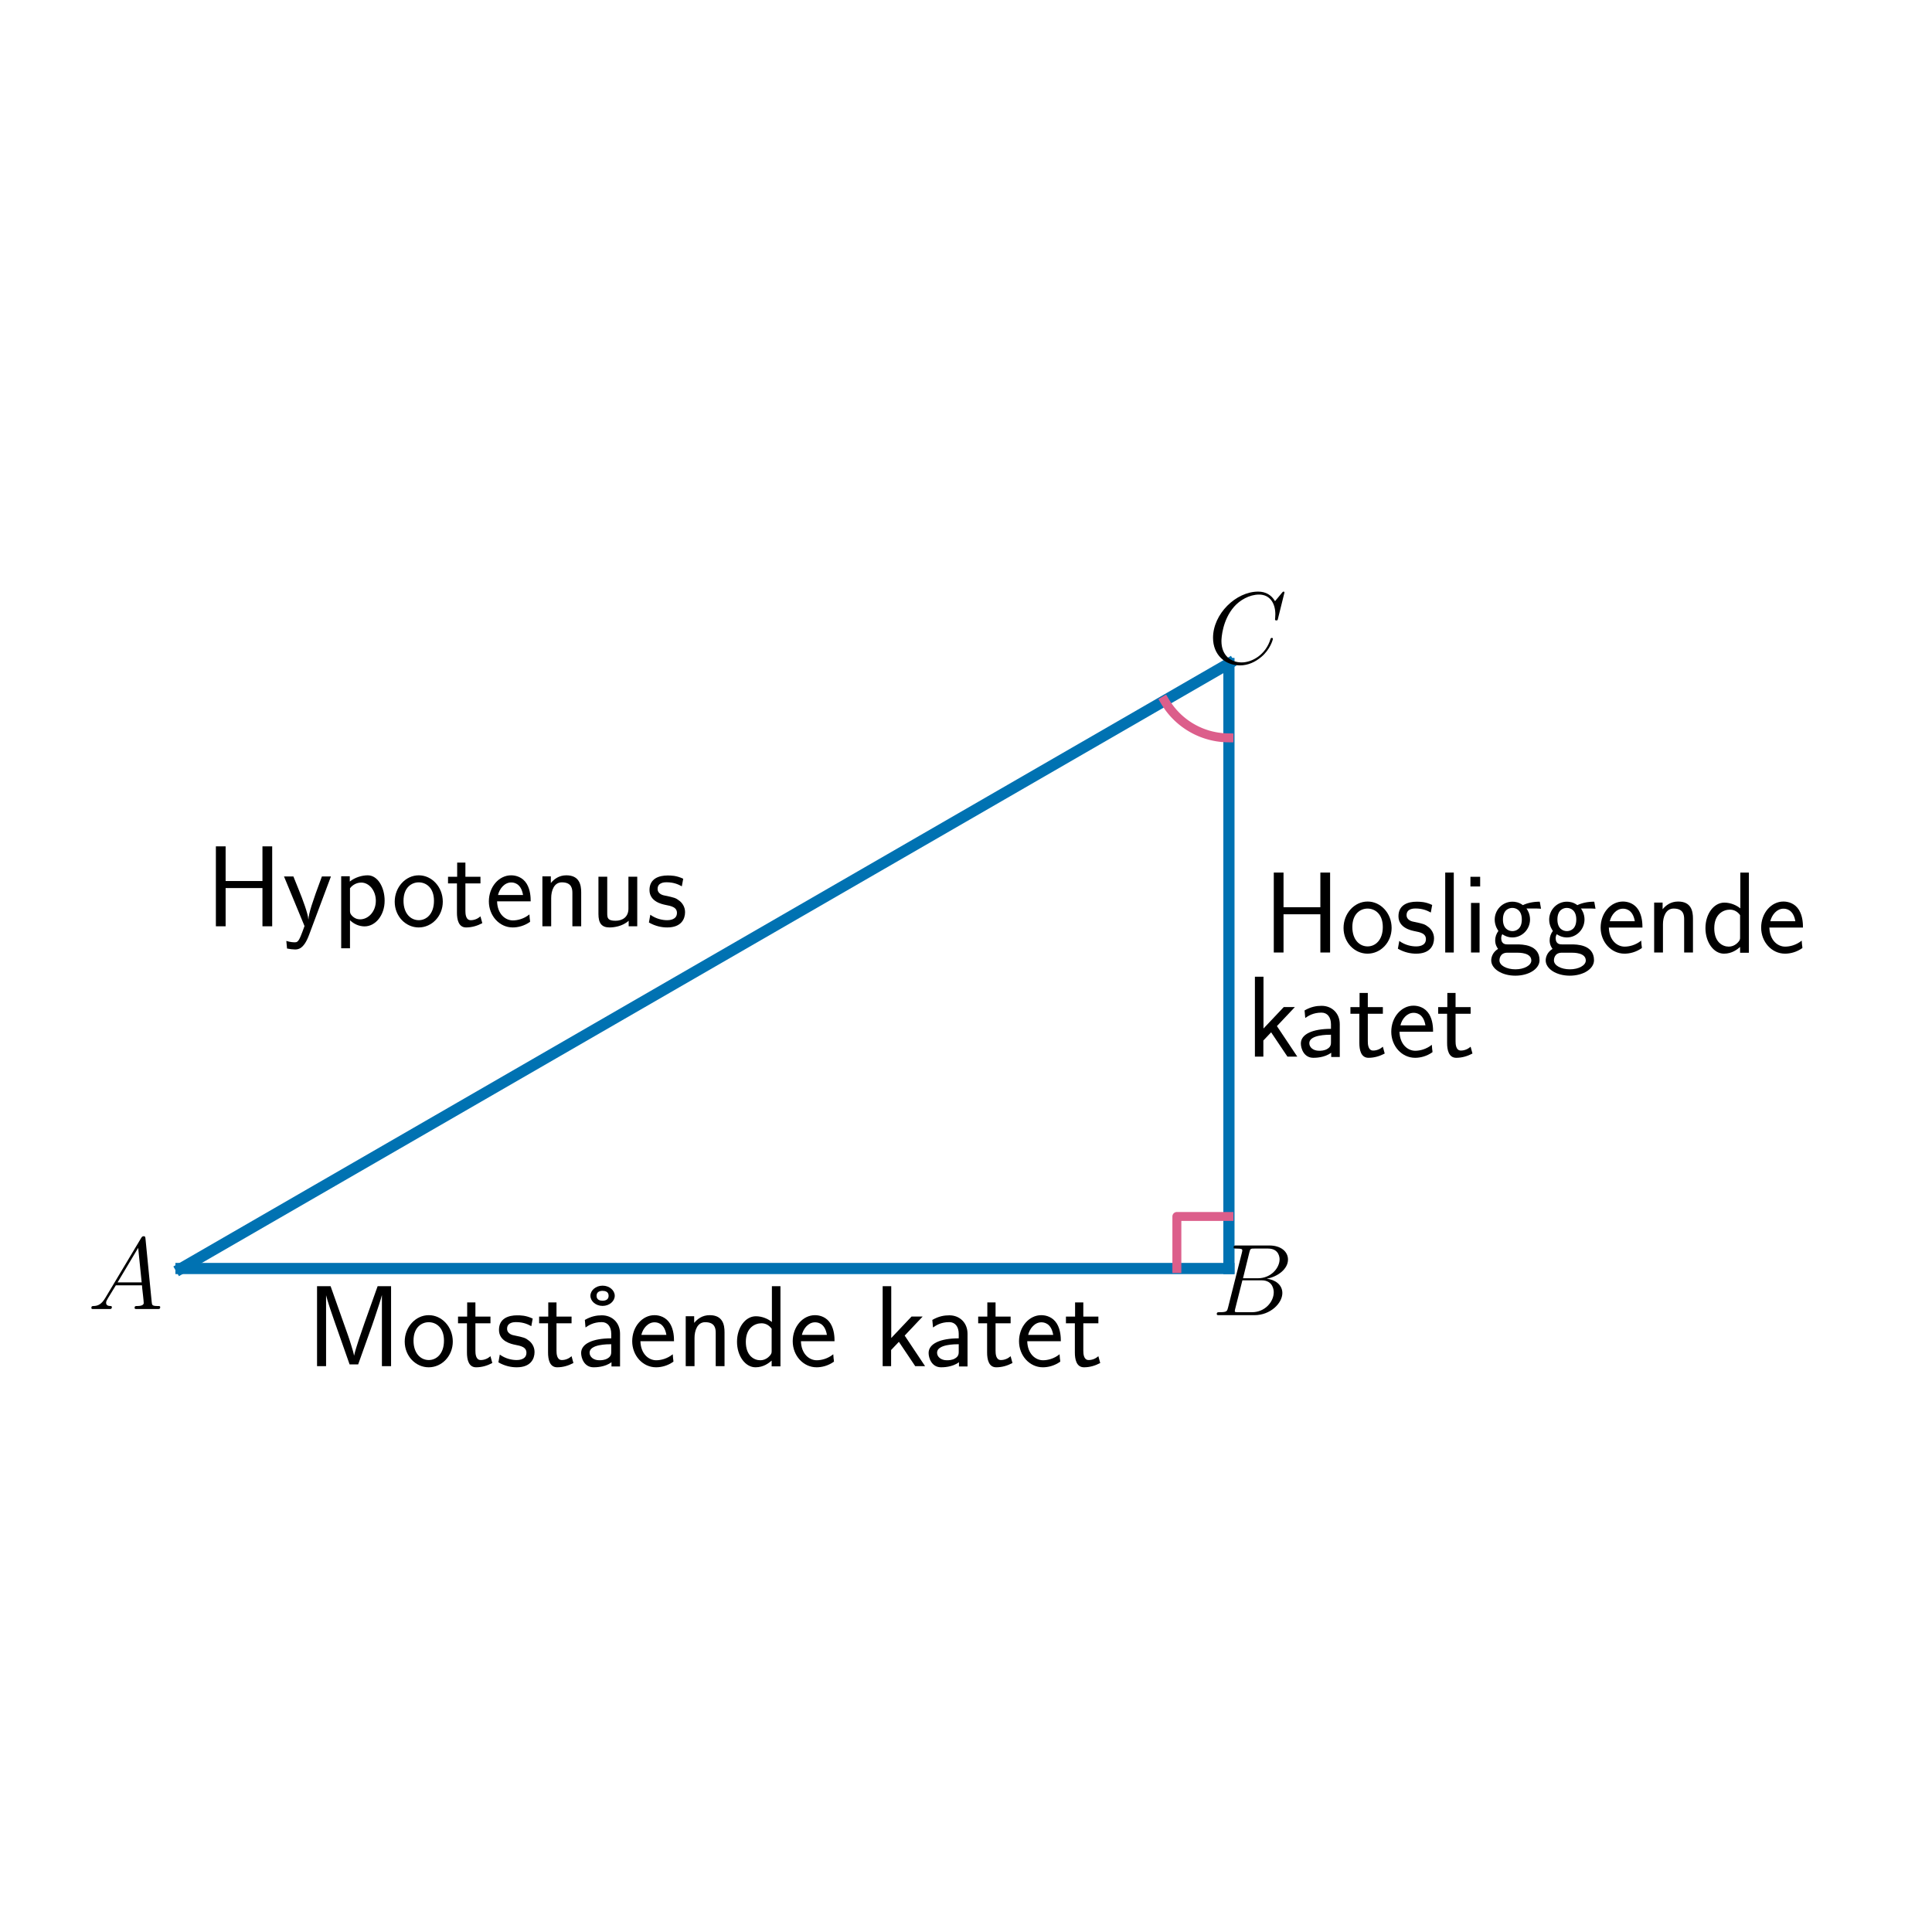
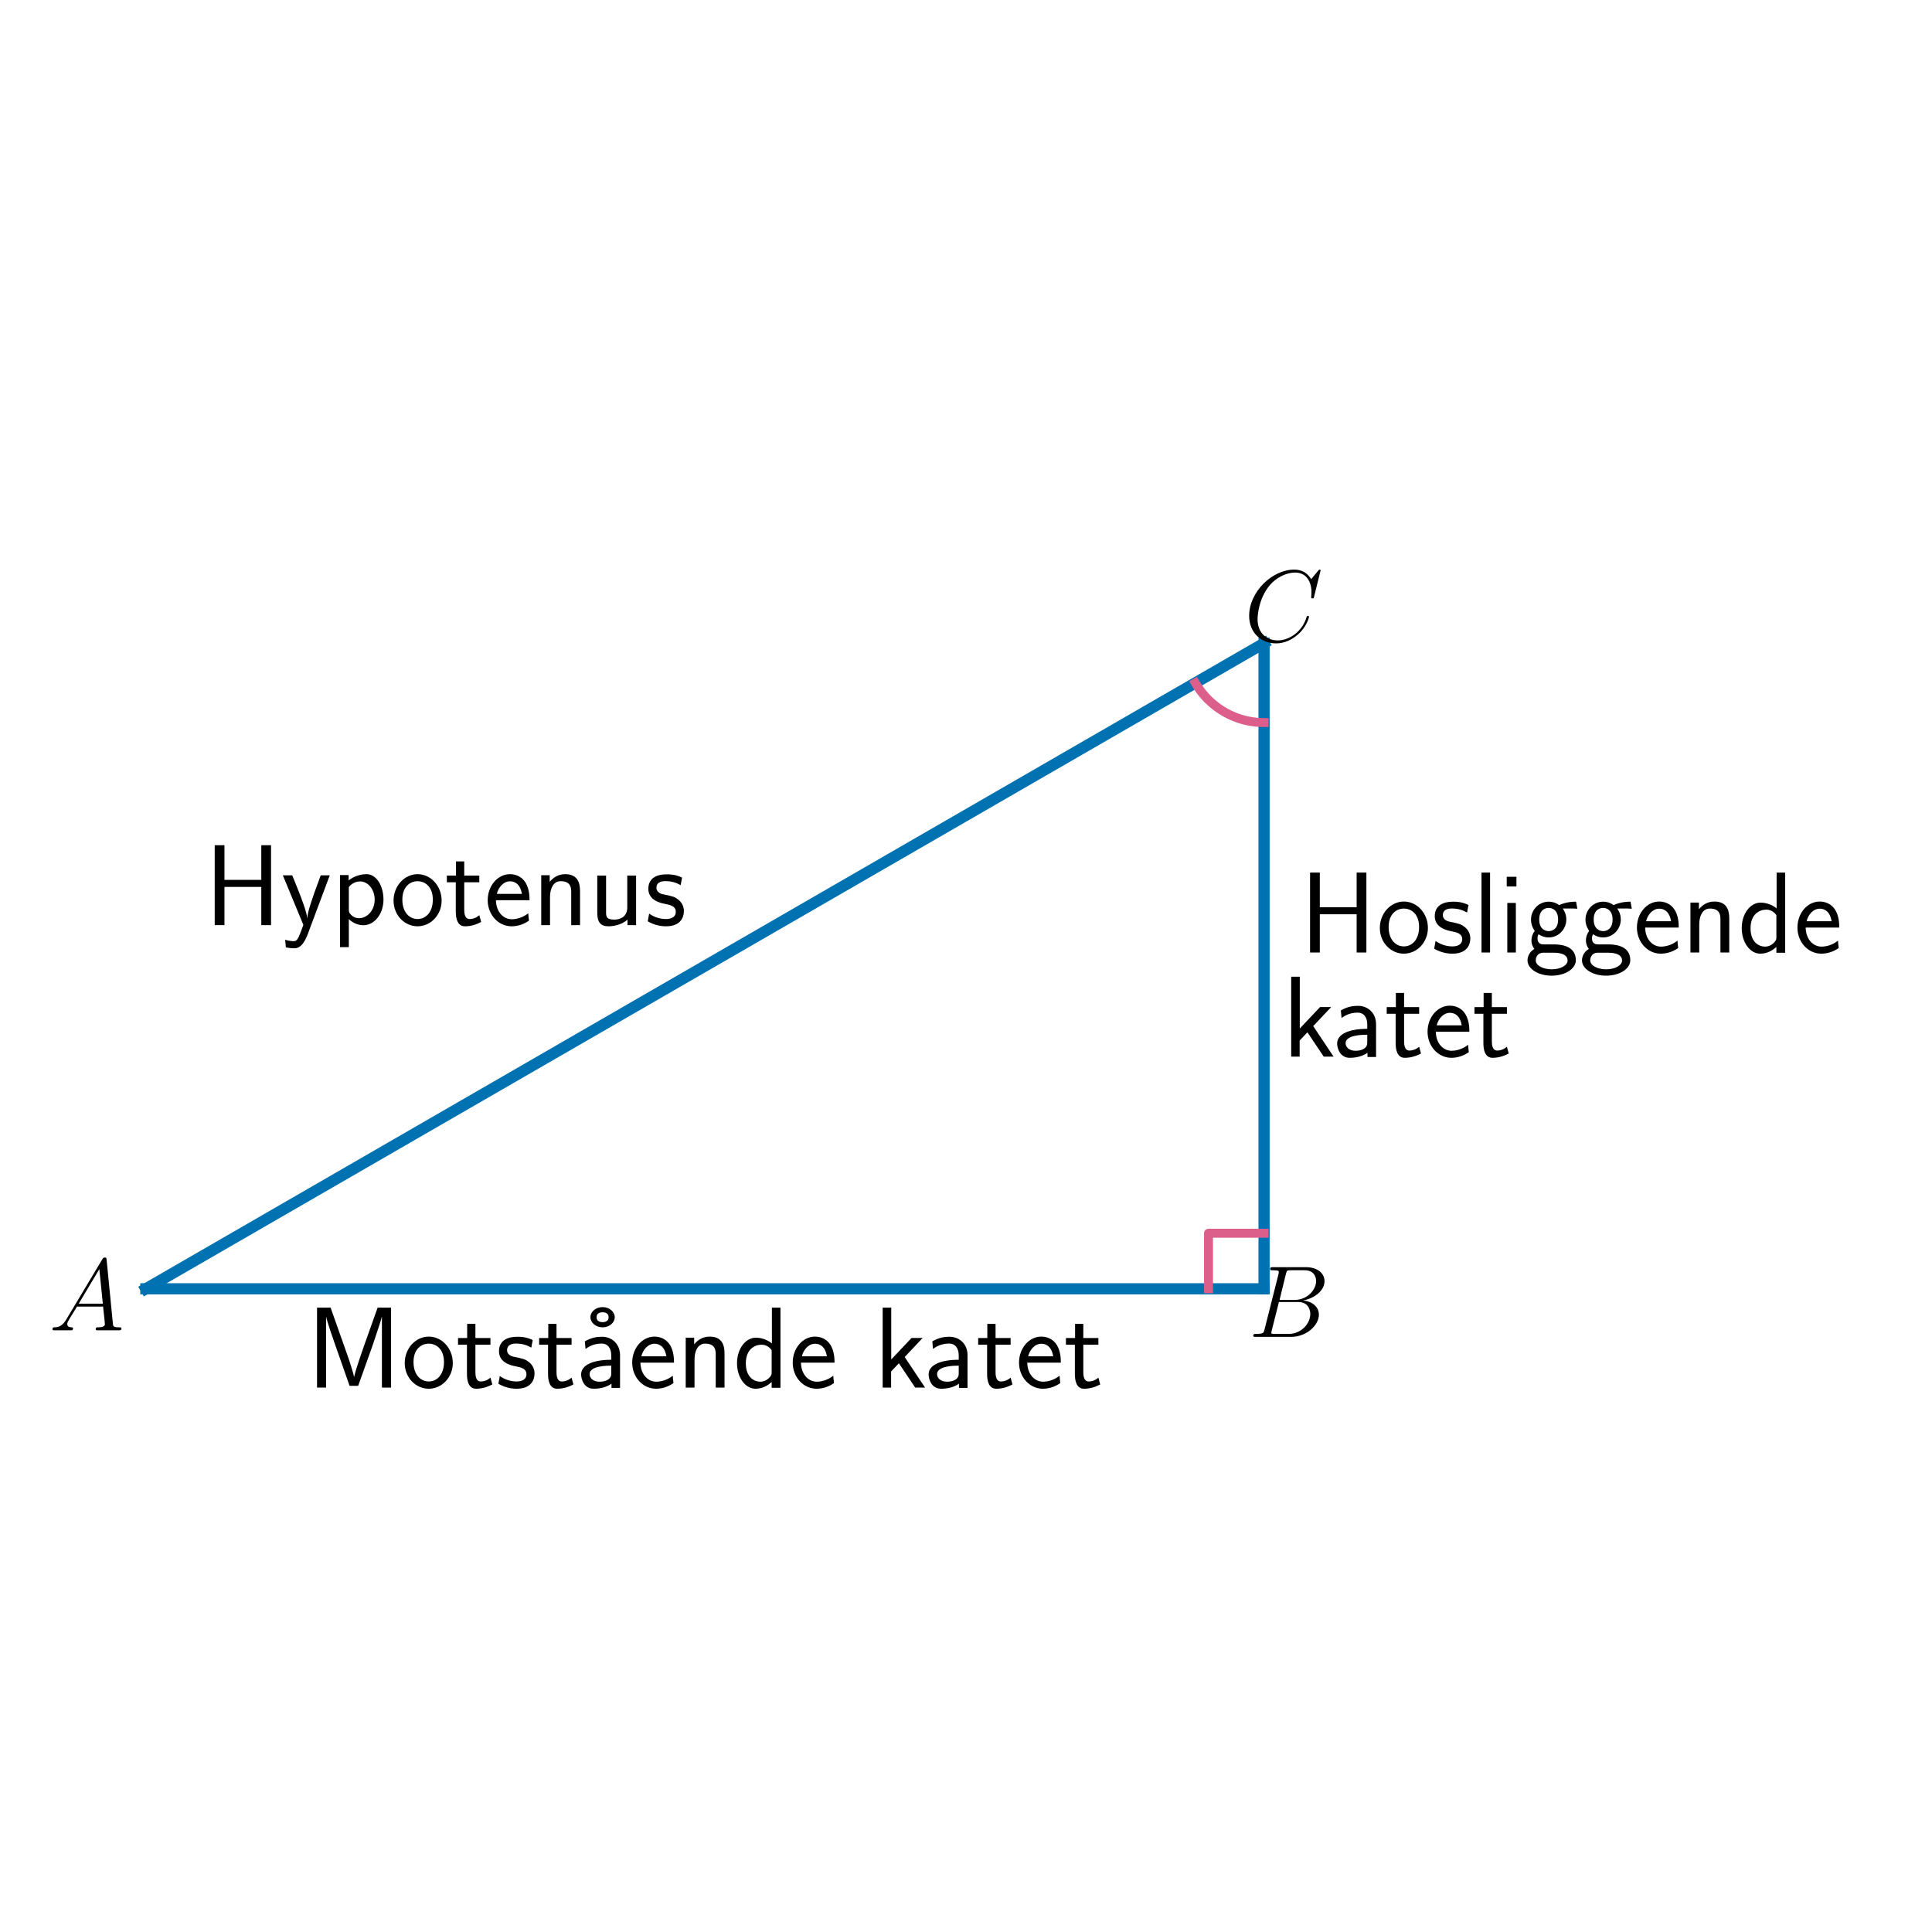
<svg xmlns="http://www.w3.org/2000/svg" xmlns:xlink="http://www.w3.org/1999/xlink" width="432pt" height="432pt" viewBox="0 0 432 432" version="1.1">
  <defs>
    <style type="text/css">*{stroke-linejoin: round; stroke-linecap: butt}</style>
  </defs>
  <g id="figure_1">
    <g id="patch_1">
      <path d="M 0 432  L 432 432  L 432 0  L 0 0  L 0 432  z " style="fill: none" />
    </g>
    <g id="axes_1">
      <g id="line2d_1">
-         <path d="M 40.47 283.643  L 274.792 283.643  " clip-path="url(#p7b38bad8f9)" style="fill: none; stroke: #0072b2; stroke-width: 2.5; stroke-linecap: square" />
+         <path d="M 32.616 288.178  L 282.646 288.178  " clip-path="url(#p7ce217ebb6)" style="fill: none; stroke: #0072b2; stroke-width: 2.5; stroke-linecap: square" />
      </g>
      <g id="line2d_2">
-         <path d="M 274.792 283.643  L 274.792 148.357  " clip-path="url(#p7b38bad8f9)" style="fill: none; stroke: #0072b2; stroke-width: 2.5; stroke-linecap: square" />
+         <path d="M 282.646 288.178  L 282.646 143.822  " clip-path="url(#p7ce217ebb6)" style="fill: none; stroke: #0072b2; stroke-width: 2.5; stroke-linecap: square" />
      </g>
      <g id="line2d_3">
-         <path d="M 274.792 148.357  L 40.47 283.643  " clip-path="url(#p7b38bad8f9)" style="fill: none; stroke: #0072b2; stroke-width: 2.5; stroke-linecap: square" />
+         <path d="M 282.646 143.822  L 32.616 288.178  " clip-path="url(#p7ce217ebb6)" style="fill: none; stroke: #0072b2; stroke-width: 2.5; stroke-linecap: square" />
      </g>
      <g id="line2d_4">
-         <path d="M 263.151 283.643  L 263.151 272.002  L 274.792 272.002  " clip-path="url(#p7b38bad8f9)" style="fill: none; stroke: #dc5e8b; stroke-width: 2; stroke-linecap: square" />
+         <path d="M 270.226 288.178  L 270.226 275.757  L 282.646 275.757  " clip-path="url(#p7ce217ebb6)" style="fill: none; stroke: #dc5e8b; stroke-width: 2; stroke-linecap: square" />
      </g>
      <g id="line2d_5">
-         <path d="M 260.391 156.672  L 260.575 156.984  L 260.767 157.292  L 260.965 157.596  L 261.17 157.895  L 261.381 158.19  L 261.599 158.48  L 261.823 158.766  L 262.053 159.046  L 262.289 159.322  L 262.532 159.592  L 262.78 159.856  L 263.033 160.116  L 263.293 160.37  L 263.557 160.618  L 263.827 160.86  L 264.103 161.096  L 264.383 161.326  L 264.669 161.55  L 264.959 161.768  L 265.254 161.979  L 265.553 162.184  L 265.857 162.382  L 266.165 162.574  L 266.477 162.758  L 266.793 162.936  L 267.113 163.107  L 267.437 163.271  L 267.764 163.428  L 268.095 163.578  L 268.428 163.721  L 268.765 163.856  L 269.104 163.984  L 269.447 164.104  L 269.791 164.217  L 270.139 164.322  L 270.488 164.42  L 270.839 164.51  L 271.193 164.592  L 271.548 164.667  L 271.904 164.734  L 272.262 164.793  L 272.621 164.844  L 272.982 164.888  L 273.343 164.923  L 273.704 164.951  L 274.067 164.971  L 274.429 164.982  L 274.792 164.986  " clip-path="url(#p7b38bad8f9)" style="fill: none; stroke: #dc5e8b; stroke-width: 2; stroke-linecap: square" />
+         <path d="M 267.28 152.694  L 267.477 153.027  L 267.681 153.356  L 267.893 153.68  L 268.111 154  L 268.337 154.315  L 268.569 154.624  L 268.808 154.929  L 269.054 155.228  L 269.306 155.522  L 269.564 155.81  L 269.829 156.093  L 270.099 156.369  L 270.376 156.64  L 270.659 156.905  L 270.947 157.163  L 271.241 157.415  L 271.54 157.661  L 271.845 157.9  L 272.154 158.132  L 272.469 158.357  L 272.788 158.576  L 273.113 158.788  L 273.441 158.992  L 273.774 159.189  L 274.112 159.379  L 274.453 159.562  L 274.798 159.737  L 275.147 159.904  L 275.5 160.064  L 275.856 160.216  L 276.215 160.36  L 276.578 160.496  L 276.943 160.625  L 277.311 160.745  L 277.681 160.858  L 278.054 160.962  L 278.429 161.058  L 278.806 161.146  L 279.185 161.225  L 279.565 161.297  L 279.947 161.36  L 280.33 161.415  L 280.715 161.461  L 281.1 161.499  L 281.486 161.528  L 281.872 161.55  L 282.259 161.562  L 282.646 161.566  " clip-path="url(#p7ce217ebb6)" style="fill: none; stroke: #dc5e8b; stroke-width: 2; stroke-linecap: square" />
      </g>
      <g id="text_1">
-         <g transform="translate(19.6481 292.6965) scale(0.23 -0.23)">
+         <g transform="translate(10.96143 297.4543) scale(0.23 -0.23)">
          <defs>
            <path id="CMMI12-41" d="M 1088 691  C 864 314 646 186 339 186  C 269 180 218 180 218 58  C 218 24 250 0 294 0  C 410 0 698 0 813 0  C 998 0 1203 0 1382 0  C 1421 0 1498 0 1498 122  C 1498 180 1446 186 1408 186  C 1261 186 1139 236 1139 388  C 1139 476 1178 546 1261 685  L 1747 1479  L 3379 1479  C 3386 1423 3386 1373 3392 1316  C 3411 1152 3488 495 3488 376  C 3488 186 3162 186 3059 186  C 2989 186 2918 186 2918 70  C 2918 0 2976 0 3014 0  C 3123 0 3251 0 3360 0  L 3725 0  C 4115 0 4397 0 4403 0  C 4448 0 4518 0 4518 122  C 4518 186 4461 186 4365 186  C 4013 186 4006 244 3987 434  L 3597 4404  C 3584 4531 3558 4544 3488 4544  C 3424 4544 3386 4531 3328 4435  L 1088 691  z M 1856 1664  L 3142 3819  L 3360 1664  L 1856 1664  z " transform="scale(0.015625)" />
          </defs>
          <use xlink:href="#CMMI12-41" transform="scale(0.996264)" />
        </g>
      </g>
      <g id="text_2">
-         <g transform="translate(270.973 294.0742) scale(0.23 -0.23)">
+         <g transform="translate(279.1429 298.9243) scale(0.23 -0.23)">
          <defs>
            <path id="CMMI12-42" d="M 2342 3921  C 2400 4160 2426 4160 2675 4160  L 3507 4160  C 4230 4160 4230 3544 4230 3485  C 4230 2966 3712 2304 2867 2304  L 1946 2304  L 2342 3921  z M 3424 2275  C 4122 2402 4755 2886 4755 3473  C 4755 3970 4314 4352 3590 4352  L 1536 4352  C 1414 4352 1357 4352 1357 4226  C 1357 4160 1414 4160 1510 4160  C 1901 4160 1901 4112 1901 4044  C 1901 4032 1901 3993 1875 3897  L 1011 472  C 954 249 941 185 493 185  C 371 185 307 185 307 70  C 307 0 346 0 474 0  L 2669 0  C 3648 0 4403 739 4403 1383  C 4403 1906 3942 2224 3424 2275  z M 2515 185  L 1651 185  C 1562 185 1549 185 1510 192  C 1440 198 1434 211 1434 261  C 1434 305 1446 343 1459 399  L 1907 2176  L 3110 2176  C 3866 2176 3866 1483 3866 1433  C 3866 828 3309 185 2515 185  z " transform="scale(0.015625)" />
          </defs>
          <use xlink:href="#CMMI12-42" transform="scale(0.996264)" />
        </g>
      </g>
      <g id="text_3">
-         <g transform="translate(270.0917 148.3243) scale(0.23 -0.23)">
+         <g transform="translate(278.1692 143.4033) scale(0.23 -0.23)">
          <defs>
            <path id="CMMI12-43" d="M 4781 4423  C 4781 4480 4736 4480 4723 4480  C 4710 4480 4685 4480 4634 4416  L 4192 3882  C 3968 4264 3616 4480 3136 4480  C 1754 4480 320 3088 320 1595  C 320 533 1069 -128 2003 -128  C 2515 -128 2963 88 3334 400  C 3891 863 4058 1481 4058 1531  C 4058 1588 4006 1588 3987 1588  C 3930 1588 3923 1550 3910 1524  C 3616 534 2752 57 2112 57  C 1434 57 845 489 845 1391  C 845 1595 909 2700 1632 3532  C 1984 3939 2586 4295 3194 4295  C 3898 4295 4211 3717 4211 3068  C 4211 2903 4192 2764 4192 2738  C 4192 2681 4256 2681 4275 2681  C 4346 2681 4352 2687 4378 2801  L 4781 4423  z " transform="scale(0.015625)" />
          </defs>
          <use xlink:href="#CMMI12-43" transform="scale(0.996264)" />
        </g>
      </g>
      <g id="text_4">
-         <g transform="translate(68.5604 305.4724) scale(0.26 -0.26)">
+         <g transform="translate(68.5604 310.2647) scale(0.26 -0.26)">
          <defs>
            <path id="CMSS17-4d" d="M 3194 2371  L 2886 1473  C 2835 1307 2662 791 2624 587  L 2618 587  C 2598 715 2560 849 2458 1174  C 2400 1365 2336 1562 2272 1741  L 1325 4416  L 576 4416  L 576 0  L 1075 0  L 1075 3900  L 1082 3900  C 1082 3894 1139 3613 1530 2499  L 2374 96  L 2848 96  L 3610 2231  C 3661 2378 3821 2843 3891 3066  C 3955 3257 4115 3728 4154 3913  L 4160 3913  L 4160 0  L 4666 0  L 4666 4416  L 3923 4416  L 3194 2371  z " transform="scale(0.015625)" />
            <path id="CMSS17-6f" d="M 2829 1356  C 2829 2176 2221 2816 1504 2816  C 768 2816 173 2157 173 1356  C 173 544 787 -64 1498 -64  C 2227 -64 2829 563 2829 1356  z M 1504 337  C 1050 337 659 709 659 1408  C 659 2151 1114 2427 1498 2427  C 1914 2427 2342 2126 2342 1408  C 2342 683 1926 337 1504 337  z " transform="scale(0.015625)" />
            <path id="CMSS17-74" d="M 1069 2368  L 1901 2368  L 1901 2737  L 1069 2737  L 1069 3520  L 614 3520  L 614 2737  L 109 2737  L 109 2368  L 602 2368  L 602 749  C 602 384 685 -64 1107 -64  C 1427 -64 1722 25 2003 172  L 1901 548  C 1747 414 1562 337 1363 337  C 1082 337 1069 696 1069 856  L 1069 2368  z " transform="scale(0.015625)" />
            <path id="CMSS17-73" d="M 2061 2627  C 1683 2807 1389 2807 1197 2807  C 742 2807 198 2648 198 2003  C 198 1359 902 1218 1094 1179  C 1389 1122 1715 1058 1715 740  C 1715 337 1254 337 1171 337  C 915 337 563 407 243 638  L 166 210  C 531 0 883 -64 1178 -64  C 1965 -64 2163 416 2163 781  C 2163 1094 1984 1305 1862 1401  C 1651 1568 1574 1587 1050 1696  C 960 1709 646 1779 646 2066  C 646 2432 1050 2432 1139 2432  C 1555 2432 1811 2303 1984 2208  L 2061 2627  z " transform="scale(0.015625)" />
            <path id="CMSS17-17" d="M 2669 3888  C 2669 4180 2381 4446 1997 4446  C 1613 4446 1325 4180 1325 3888  C 1325 3595 1613 3328 1997 3328  C 2381 3328 2669 3595 2669 3888  z M 1997 3615  C 1856 3615 1664 3659 1664 3887  C 1664 4102 1837 4160 1997 4160  C 2138 4160 2330 4115 2330 3887  C 2330 3672 2157 3615 1997 3615  z " transform="scale(0.015625)" />
            <path id="CMSS17-61" d="M 2406 1791  C 2406 2392 1978 2808 1402 2808  C 1120 2808 813 2757 461 2553  L 499 2135  C 659 2248 934 2432 1395 2432  C 1722 2432 1920 2180 1920 1782  L 1920 1536  C 896 1536 256 1238 256 726  C 256 461 416 -64 947 -64  C 1043 -64 1562 -64 1933 217  L 1933 -19  L 2406 -19  L 2406 1791  z M 1920 816  C 1920 701 1920 548 1728 434  C 1562 325 1350 325 1261 325  C 941 325 723 511 723 744  C 723 1211 1722 1211 1920 1211  L 1920 816  z " transform="scale(0.015625)" />
            <path id="CMSS17-65" d="M 2502 1377  C 2502 1590 2490 2003 2285 2345  C 2061 2713 1696 2816 1421 2816  C 755 2816 192 2188 192 1375  C 192 582 774 -64 1510 -64  C 1798 -64 2150 19 2470 248  C 2470 274 2458 414 2451 420  C 2451 433 2432 630 2432 656  C 2125 407 1773 325 1517 325  C 1107 325 666 667 646 1377  L 2502 1377  z M 698 1728  C 781 2084 1062 2421 1421 2421  C 1517 2421 1965 2421 2080 1728  L 698 1728  z " transform="scale(0.015625)" />
            <path id="CMSS17-6e" d="M 2618 1877  C 2618 2283 2522 2816 1798 2816  C 1389 2816 1120 2606 941 2389  L 941 2758  L 474 2758  L 474 0  L 960 0  L 960 1559  C 960 1964 1114 2428 1549 2428  C 2112 2428 2131 2048 2131 1829  L 2131 0  L 2618 0  L 2618 1877  z " transform="scale(0.015625)" />
            <path id="CMSS17-64" d="M 2611 4416  L 2138 4416  L 2138 2438  C 1939 2603 1613 2756 1254 2756  C 672 2756 211 2131 211 1347  C 211 562 666 -64 1235 -64  C 1677 -64 1971 172 2125 306  L 2125 -13  L 2611 -13  L 2611 4416  z M 2125 836  C 2125 747 2125 653 1926 482  C 1798 375 1645 325 1498 325  C 1152 325 698 576 698 1340  C 698 2134 1210 2368 1562 2368  C 1798 2368 1990 2254 2125 2065  L 2125 836  z " transform="scale(0.015625)" />
            <path id="CMSS17-6b" d="M 1696 1688  L 2688 2739  L 2074 2739  L 954 1554  L 954 4416  L 480 4416  L 480 0  L 947 0  L 947 892  L 1376 1344  L 2278 0  L 2822 0  L 1696 1688  z " transform="scale(0.015625)" />
          </defs>
          <use xlink:href="#CMSS17-4d" transform="scale(0.996264)" />
          <use xlink:href="#CMSS17-6f" transform="translate(81.67603 0) scale(0.996264)" />
          <use xlink:href="#CMSS17-74" transform="translate(128.5197 0) scale(0.996264)" />
          <use xlink:href="#CMSS17-73" transform="translate(162.3512 0) scale(0.996264)" />
          <use xlink:href="#CMSS17-74" transform="translate(198.2648 0) scale(0.996264)" />
          <use xlink:href="#CMSS17-17" transform="translate(223.4484 0) scale(0.996264)" />
          <use xlink:href="#CMSS17-61" transform="translate(232.0963 0) scale(0.996264)" />
          <use xlink:href="#CMSS17-65" transform="translate(277.0182 0) scale(0.996264)" />
          <use xlink:href="#CMSS17-6e" transform="translate(318.6571 0) scale(0.996264)" />
          <use xlink:href="#CMSS17-64" transform="translate(366.862 0) scale(0.996264)" />
          <use xlink:href="#CMSS17-65" transform="translate(415.067 0) scale(0.996264)" />
          <use xlink:href="#CMSS17-6b" transform="translate(487.9349 0) scale(0.996264)" />
          <use xlink:href="#CMSS17-61" transform="translate(530.9349 0) scale(0.996264)" />
          <use xlink:href="#CMSS17-74" transform="translate(575.8568 0) scale(0.996264)" />
          <use xlink:href="#CMSS17-65" transform="translate(609.6884 0) scale(0.996264)" />
          <use xlink:href="#CMSS17-74" transform="translate(651.3272 0) scale(0.996264)" />
        </g>
      </g>
      <g id="text_5">
-         <g transform="translate(278.6583 212.9827) scale(0.26 -0.26)">
+         <g transform="translate(286.772 212.9827) scale(0.26 -0.26)">
          <defs>
            <path id="CMSS17-48" d="M 3674 4416  L 3136 4416  L 3136 2501  L 1101 2501  L 1101 4416  L 563 4416  L 563 0  L 1101 0  L 1101 2112  L 3136 2112  L 3136 0  L 3674 0  L 3674 4416  z " transform="scale(0.015625)" />
            <path id="CMSS17-6c" d="M 947 4416  L 474 4416  L 474 0  L 947 0  L 947 4416  z " transform="scale(0.015625)" />
            <path id="CMSS17-69" d="M 979 4183  L 442 4183  L 442 3648  L 979 3648  L 979 4183  z M 947 2739  L 474 2739  L 474 0  L 947 0  L 947 2739  z " transform="scale(0.015625)" />
            <path id="CMSS17-67" d="M 2848 2808  C 2483 2808 2170 2738 1914 2617  C 1702 2777 1485 2808 1338 2808  C 781 2808 358 2349 358 1814  C 358 1468 550 1207 563 1195  C 448 1035 384 863 384 672  C 384 448 474 289 544 200  C 211 -3 166 -314 166 -435  C 166 -898 749 -1280 1498 -1280  C 2253 -1280 2835 -898 2835 -428  C 2835 448 1856 448 1587 448  L 1069 448  C 973 448 717 448 717 791  C 717 921 774 1004 781 1010  C 877 940 1075 832 1338 832  C 1869 832 2310 1278 2310 1827  C 2310 2132 2170 2355 2112 2432  L 2131 2432  C 2150 2432 2419 2432 2515 2432  C 2720 2432 2739 2429 2918 2419  L 2848 2808  z M 1338 1182  C 1120 1182 813 1315 813 1823  C 813 2375 1165 2464 1331 2464  C 1549 2464 1856 2331 1856 1823  C 1856 1271 1504 1182 1338 1182  z M 1581 -10  C 1734 -10 2381 -10 2381 -442  C 2381 -714 1984 -929 1504 -929  C 1018 -929 621 -720 621 -435  C 621 -403 621 -10 1062 -10  L 1581 -10  z " transform="scale(0.015625)" />
          </defs>
          <use xlink:href="#CMSS17-48" transform="translate(14.94396 0) scale(0.996264)" />
          <use xlink:href="#CMSS17-6f" transform="translate(81.00548 0) scale(0.996264)" />
          <use xlink:href="#CMSS17-73" transform="translate(127.8491 0) scale(0.996264)" />
          <use xlink:href="#CMSS17-6c" transform="translate(163.7626 0) scale(0.996264)" />
          <use xlink:href="#CMSS17-69" transform="translate(185.9434 0) scale(0.996264)" />
          <use xlink:href="#CMSS17-67" transform="translate(208.1241 0) scale(0.996264)" />
          <use xlink:href="#CMSS17-67" transform="translate(254.9677 0) scale(0.996264)" />
          <use xlink:href="#CMSS17-65" transform="translate(301.8113 0) scale(0.996264)" />
          <use xlink:href="#CMSS17-6e" transform="translate(343.4502 0) scale(0.996264)" />
          <use xlink:href="#CMSS17-64" transform="translate(391.6551 0) scale(0.996264)" />
          <use xlink:href="#CMSS17-65" transform="translate(439.86 0) scale(0.996264)" />
          <use xlink:href="#CMSS17-6b" transform="translate(0 -89.55946) scale(0.996264)" />
          <use xlink:href="#CMSS17-61" transform="translate(43.00003 -89.55946) scale(0.996264)" />
          <use xlink:href="#CMSS17-74" transform="translate(87.92196 -89.55946) scale(0.996264)" />
          <use xlink:href="#CMSS17-65" transform="translate(121.7535 -89.55946) scale(0.996264)" />
          <use xlink:href="#CMSS17-74" transform="translate(163.3923 -89.55946) scale(0.996264)" />
        </g>
      </g>
      <g id="text_6">
-         <g transform="translate(45.99307 207.1203) scale(0.26 -0.26)">
+         <g transform="translate(45.73387 206.8628) scale(0.26 -0.26)">
          <defs>
            <path id="CMSS17-79" d="M 2675 2752  L 2176 2752  C 1632 1294 1446 702 1434 383  L 1427 383  C 1408 696 1126 1460 902 2007  L 602 2752  L 83 2752  L 1216 13  C 1146 -178 1043 -465 1011 -529  C 870 -885 774 -885 672 -885  C 646 -885 442 -885 211 -809  L 250 -1229  C 410 -1261 570 -1280 685 -1280  C 845 -1280 1165 -1280 1459 -497  L 2675 2752  z " transform="scale(0.015625)" />
            <path id="CMSS17-70" d="M 966 333  C 1178 129 1466 -5 1773 -5  C 2368 -5 2880 603 2880 1412  C 2880 2159 2496 2816 1946 2816  C 1626 2816 1242 2702 954 2472  L 954 2765  L 480 2765  L 480 -1216  L 966 -1216  L 966 333  z M 966 2100  C 1018 2176 1235 2415 1587 2415  C 2035 2415 2394 1960 2394 1412  C 2394 787 1958 384 1530 384  C 1402 384 1267 415 1139 523  C 966 674 966 768 966 857  L 966 2100  z " transform="scale(0.015625)" />
            <path id="CMSS17-75" d="M 2618 2739  L 2131 2739  L 2131 972  C 2131 498 1786 306 1421 306  C 998 306 960 447 960 709  L 960 2739  L 474 2739  L 474 678  C 474 179 646 -64 1088 -64  C 1306 -64 1798 -13 2144 306  L 2144 0  L 2618 0  L 2618 2739  z " transform="scale(0.015625)" />
          </defs>
          <use xlink:href="#CMSS17-48" transform="scale(0.996264)" />
          <use xlink:href="#CMSS17-79" transform="translate(66.06152 0) scale(0.996264)" />
          <use xlink:href="#CMSS17-70" transform="translate(109.0617 0) scale(0.996264)" />
          <use xlink:href="#CMSS17-6f" transform="translate(159.869 0) scale(0.996264)" />
          <use xlink:href="#CMSS17-74" transform="translate(206.7127 0) scale(0.996264)" />
          <use xlink:href="#CMSS17-65" transform="translate(240.5442 0) scale(0.996264)" />
          <use xlink:href="#CMSS17-6e" transform="translate(282.1831 0) scale(0.996264)" />
          <use xlink:href="#CMSS17-75" transform="translate(330.388 0) scale(0.996264)" />
          <use xlink:href="#CMSS17-73" transform="translate(378.5929 0) scale(0.996264)" />
        </g>
      </g>
    </g>
  </g>
  <defs>
-     <clipPath id="p7b38bad8f9">
-       <rect x="28.754" y="19.44" width="257.754" height="393.12" />
+     <clipPath id="p7ce217ebb6">
+       <rect x="20.114" y="10.8" width="275.034" height="410.4" />
    </clipPath>
  </defs>
</svg>
